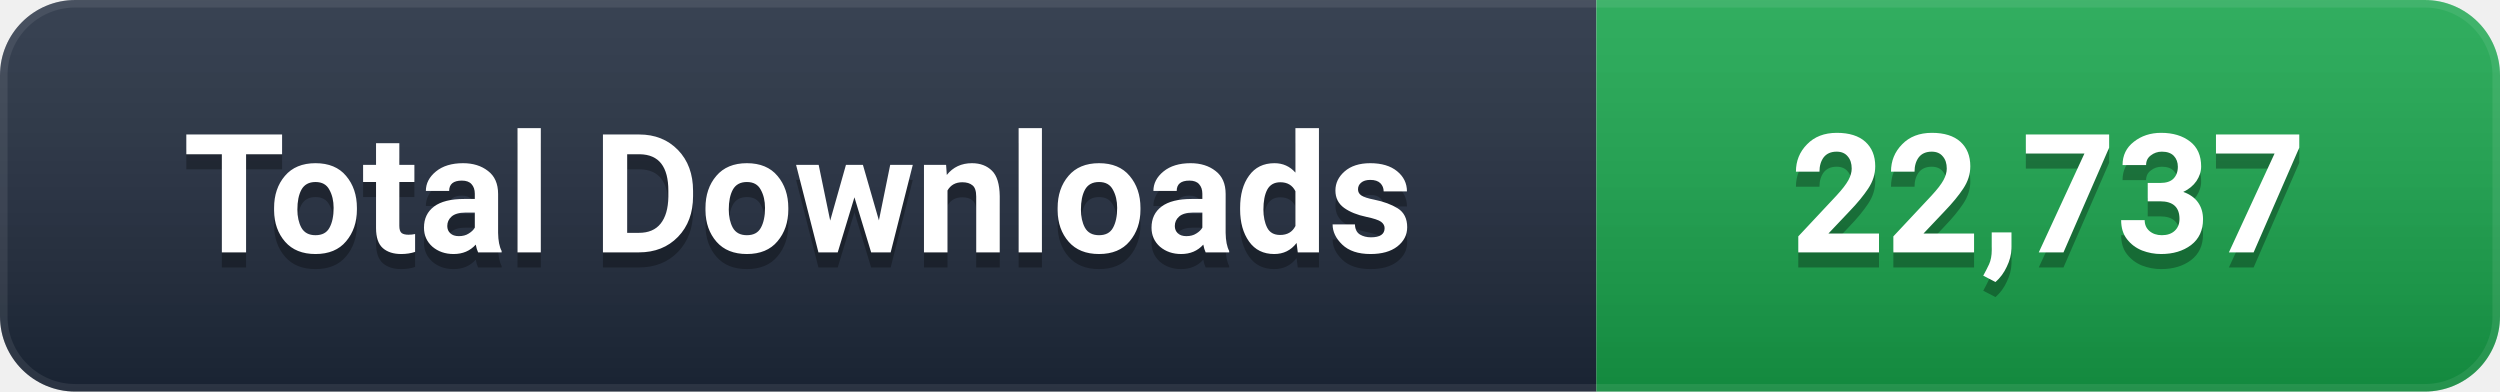
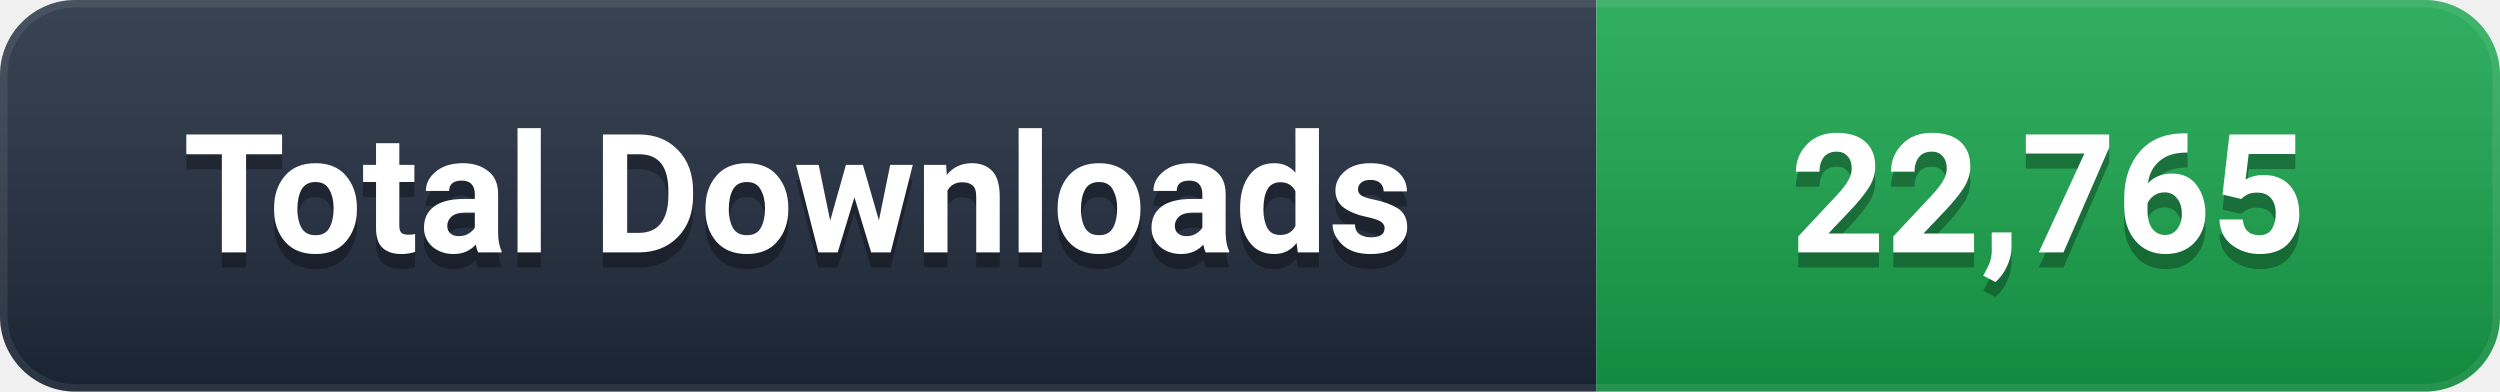
- <svg xmlns="http://www.w3.org/2000/svg" width="166" height="26" viewBox="0 0 166 26" role="img" aria-label="Total Downloads: 22,737">
+ <svg xmlns="http://www.w3.org/2000/svg" width="166" height="26" viewBox="0 0 166 26" role="img" aria-label="Total Downloads: 22,765">
  <defs>
    <linearGradient id="g" x1="0" y1="0" x2="0" y2="1">
      <stop offset="0%" stop-color="#ffffff" stop-opacity="0.12" />
      <stop offset="100%" stop-color="#000000" stop-opacity="0.16" />
    </linearGradient>
    <clipPath id="c">
      <rect width="166" height="26" rx="5" />
    </clipPath>
  </defs>
  <g clip-path="url(#c)">
    <rect width="106" height="26" fill="#1e293b" />
    <rect x="106" width="60" height="26" fill="#16A34A" />
    <rect width="166" height="26" fill="url(#g)" />
    <rect width="166" height="26" rx="5" fill="none" stroke="#ffffff" stroke-opacity="0.08" stroke-width="1" />
  </g>
  <g font-family="-apple-system, BlinkMacSystemFont, 'Segoe UI', Roboto, 'Helvetica Neue', Arial, sans-serif" font-size="11" font-weight="600" text-anchor="middle" dominant-baseline="central">
    <text x="53.0" y="14" fill="#000000" opacity="0.3">Total Downloads</text>
    <text x="53.0" y="13" fill="#ffffff">Total Downloads</text>
-     <text x="136.0" y="14" fill="#000000" opacity="0.3">22,737</text>
-     <text x="136.0" y="13" fill="#ffffff">22,737</text>
+     <text x="136.0" y="14" fill="#000000" opacity="0.3">22,765</text>
+     <text x="136.0" y="13" fill="#ffffff">22,765</text>
  </g>
</svg>
